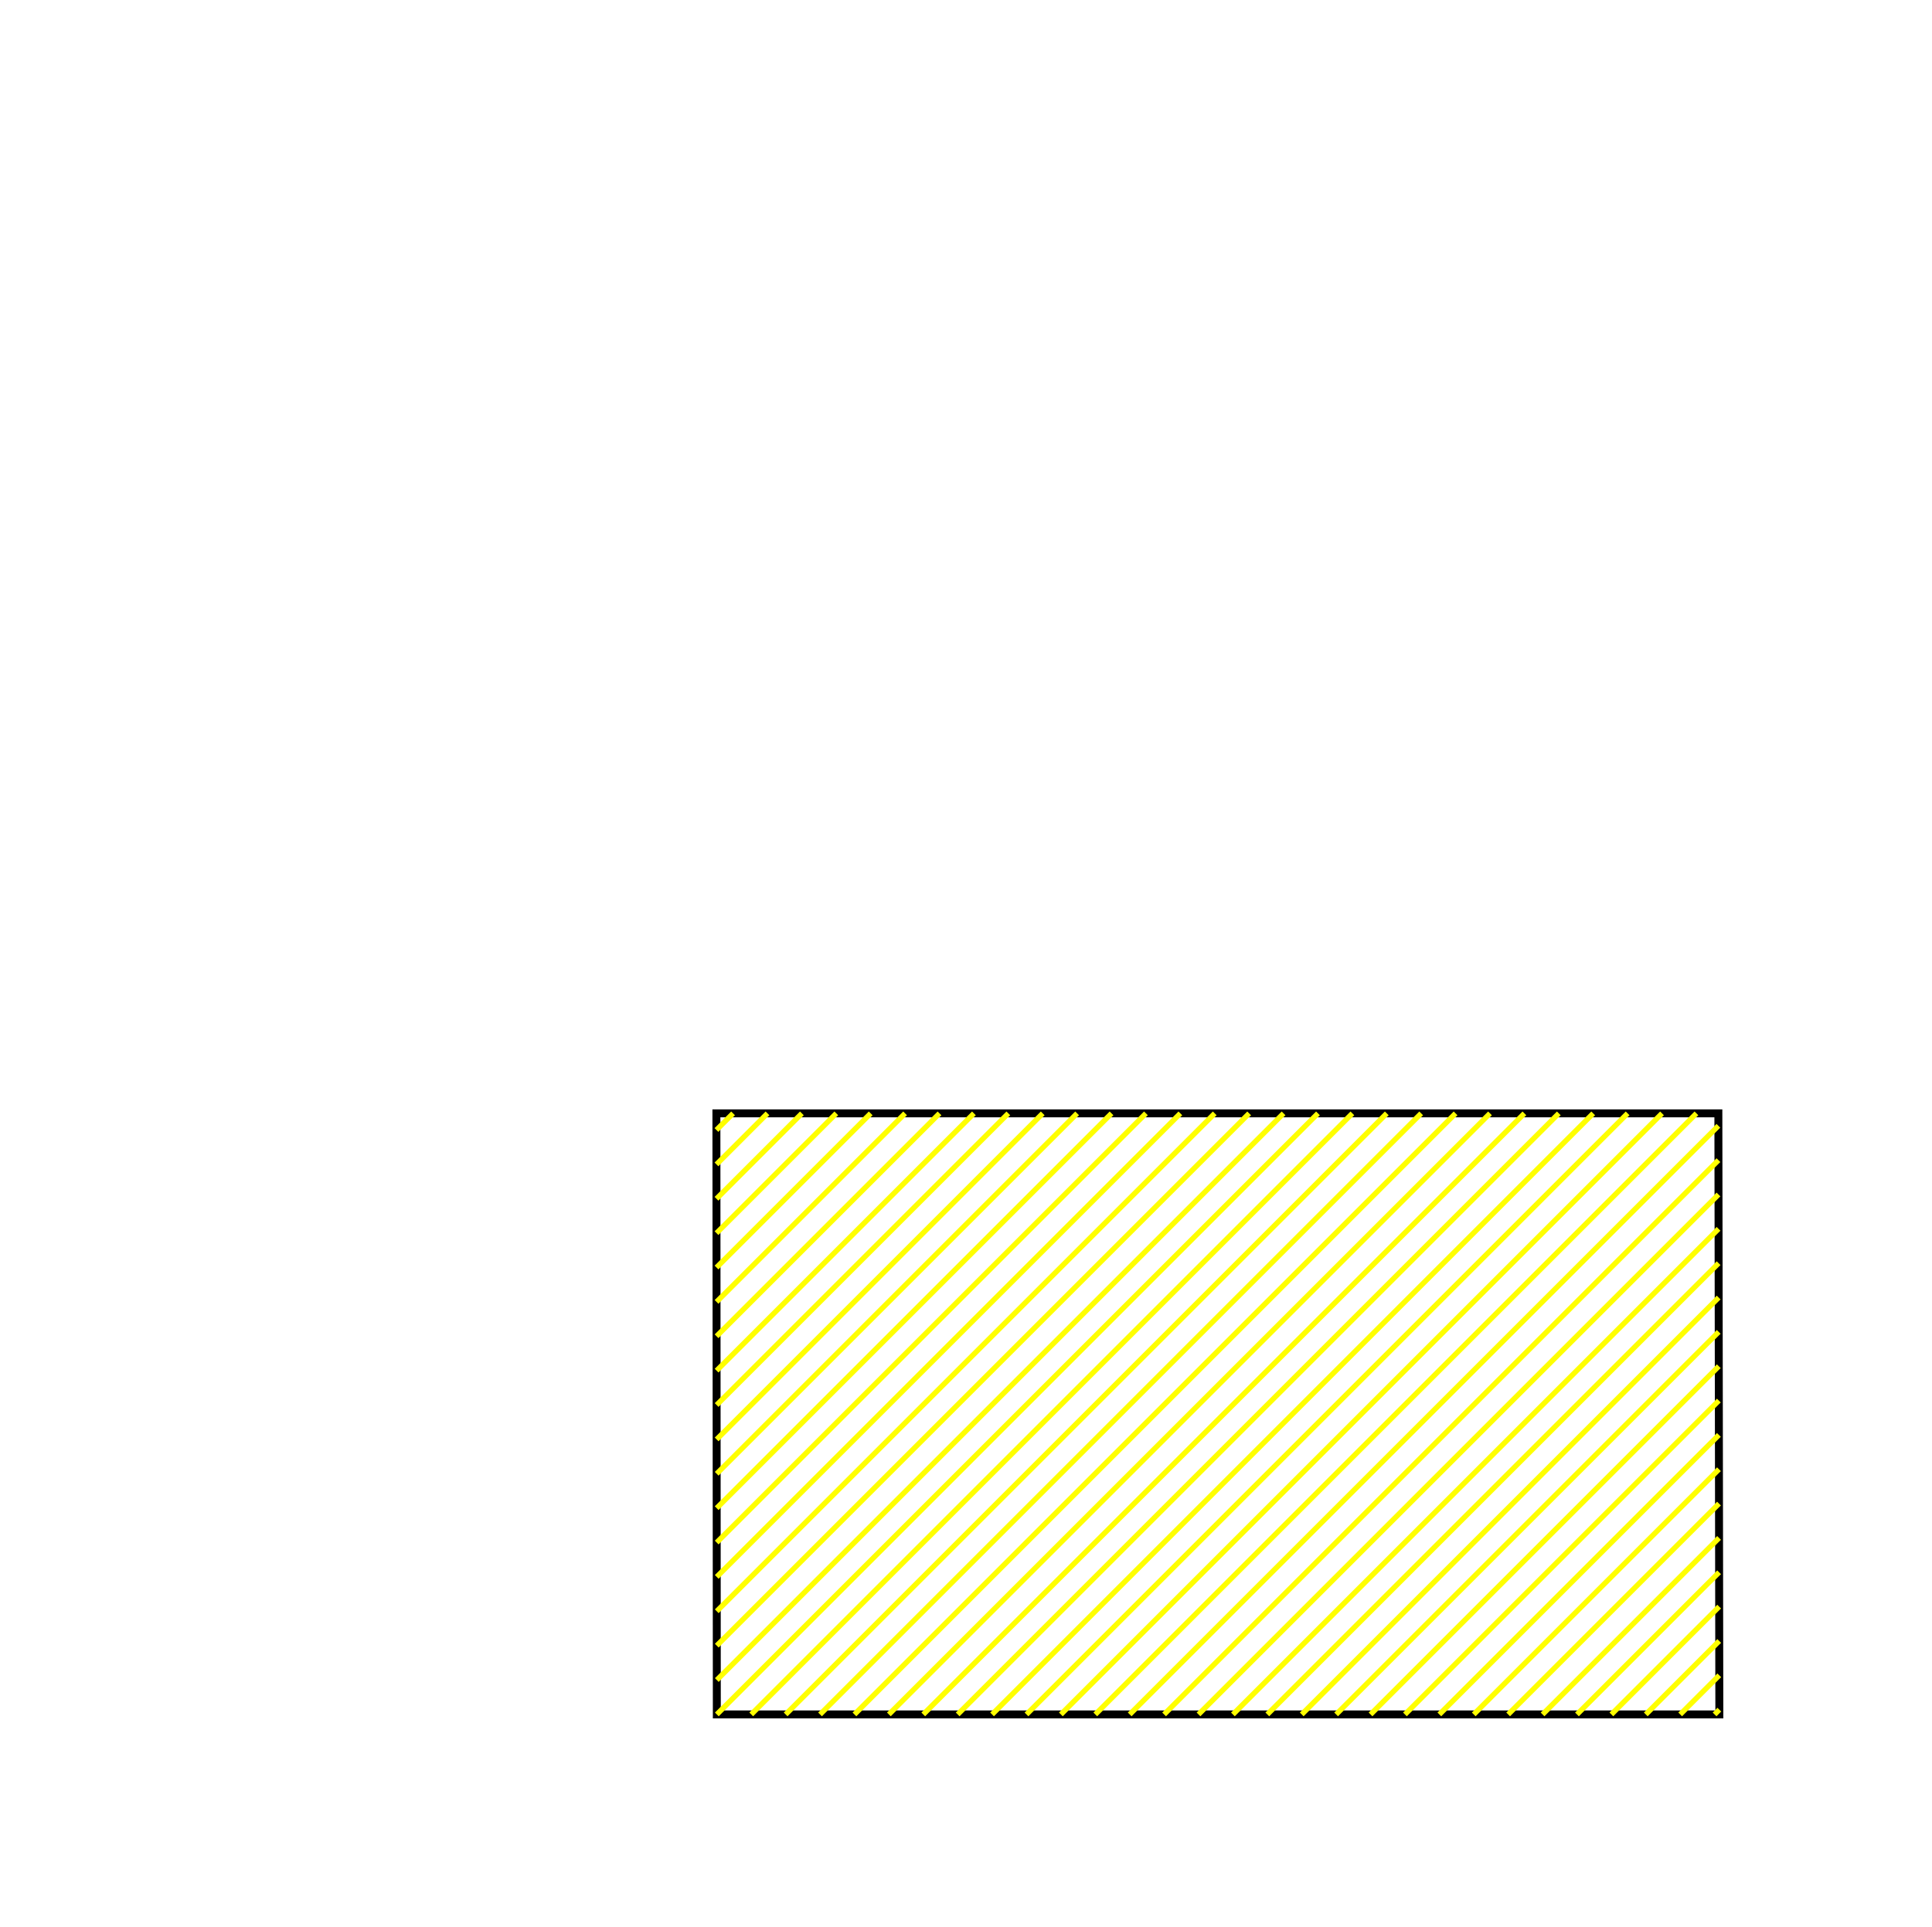
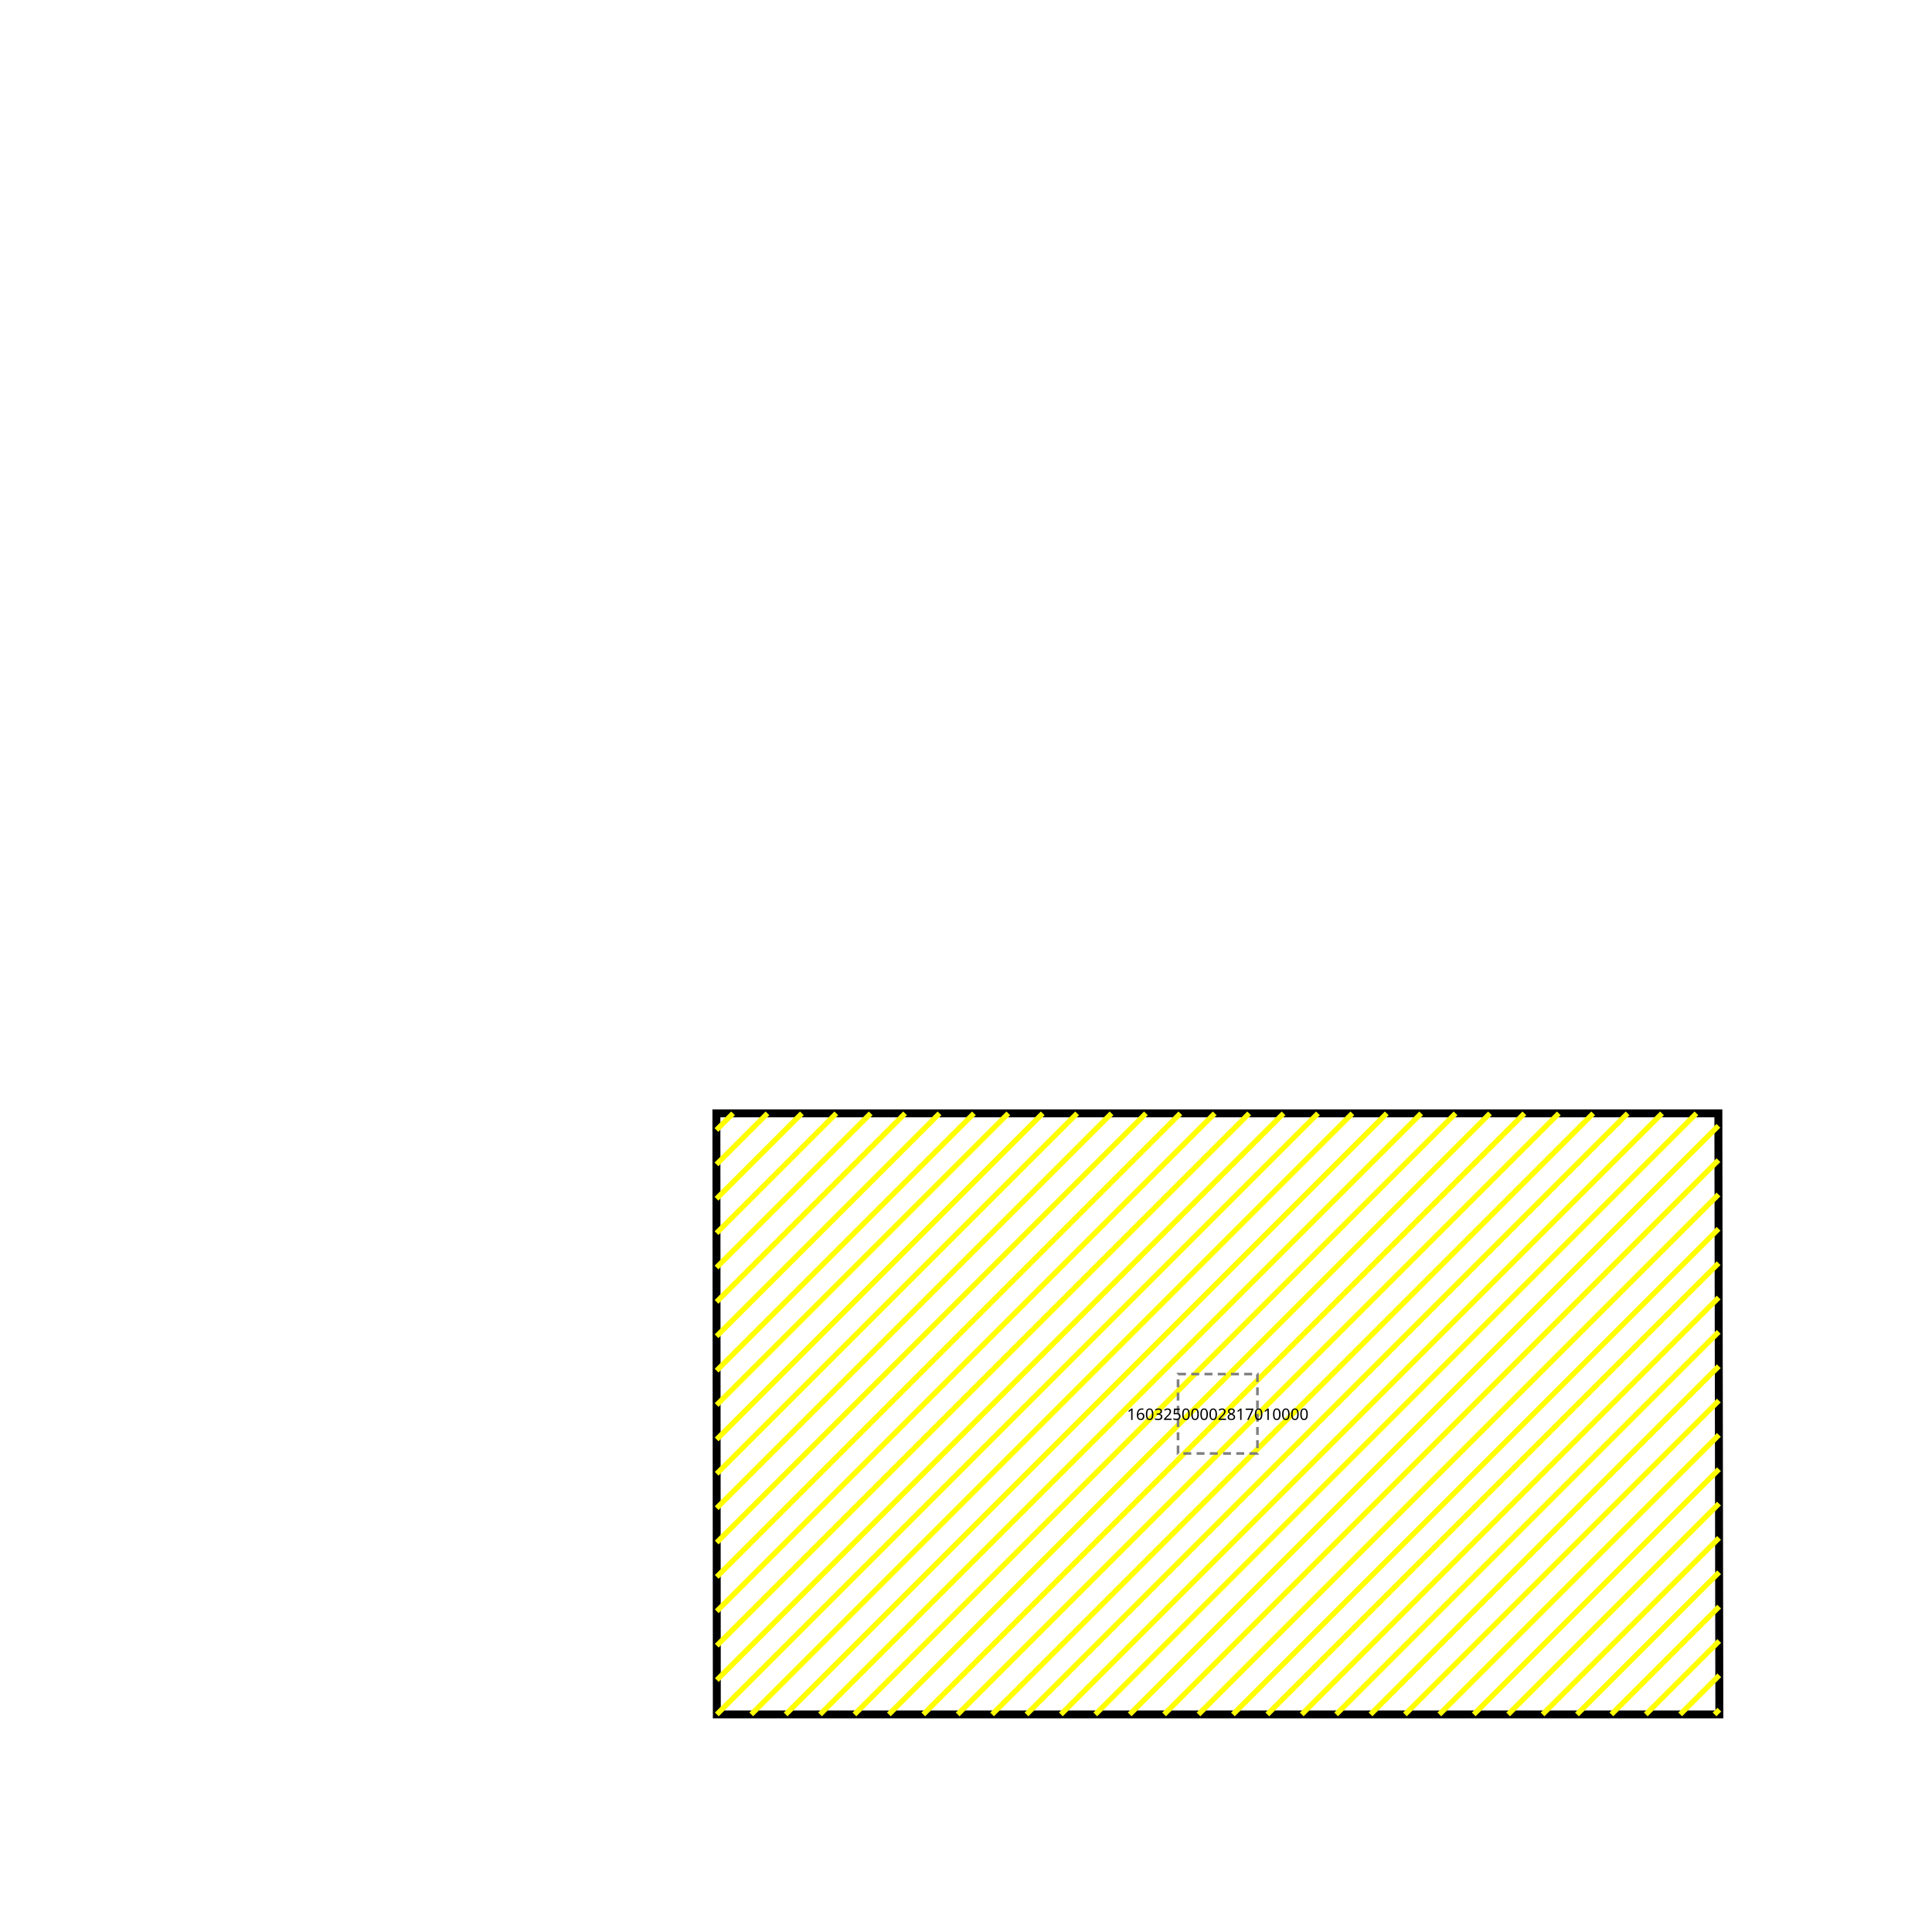
<svg xmlns="http://www.w3.org/2000/svg" width="730" height="728" viewBox="0 0 730 728">
  <polygon points="270.85,647.91 649.65,647.91 649.28,420.76 270.69,420.76" fill="none" stroke="#000000ff" stroke-width="3" stroke-linejoin="miter" stroke-linecap="butt" />
  <polyline points="270.7,427.05 276.99,420.76" fill="none" stroke="#ffff00ff" stroke-width="2" stroke-linejoin="miter" stroke-linecap="butt" />
  <polyline points="270.71,440.05 289.99,420.76" fill="none" stroke="#ffff00ff" stroke-width="2" stroke-linejoin="miter" stroke-linecap="butt" />
  <polyline points="270.72,453.04 302.99,420.76" fill="none" stroke="#ffff00ff" stroke-width="2" stroke-linejoin="miter" stroke-linecap="butt" />
  <polyline points="270.72,466.03 315.99,420.76" fill="none" stroke="#ffff00ff" stroke-width="2" stroke-linejoin="miter" stroke-linecap="butt" />
  <polyline points="270.73,479.02 328.99,420.76" fill="none" stroke="#ffff00ff" stroke-width="2" stroke-linejoin="miter" stroke-linecap="butt" />
  <polyline points="270.74,492.01 341.99,420.76" fill="none" stroke="#ffff00ff" stroke-width="2" stroke-linejoin="miter" stroke-linecap="butt" />
  <polyline points="270.75,505 354.99,420.76" fill="none" stroke="#ffff00ff" stroke-width="2" stroke-linejoin="miter" stroke-linecap="butt" />
  <polyline points="270.76,517.99 367.99,420.76" fill="none" stroke="#ffff00ff" stroke-width="2" stroke-linejoin="miter" stroke-linecap="butt" />
  <polyline points="270.77,530.98 380.99,420.76" fill="none" stroke="#ffff00ff" stroke-width="2" stroke-linejoin="miter" stroke-linecap="butt" />
  <polyline points="270.78,543.98 393.99,420.76" fill="none" stroke="#ffff00ff" stroke-width="2" stroke-linejoin="miter" stroke-linecap="butt" />
  <polyline points="270.79,556.97 406.99,420.76" fill="none" stroke="#ffff00ff" stroke-width="2" stroke-linejoin="miter" stroke-linecap="butt" />
  <polyline points="270.79,569.96 419.99,420.76" fill="none" stroke="#ffff00ff" stroke-width="2" stroke-linejoin="miter" stroke-linecap="butt" />
  <polyline points="270.8,582.95 432.99,420.76" fill="none" stroke="#ffff00ff" stroke-width="2" stroke-linejoin="miter" stroke-linecap="butt" />
  <polyline points="270.81,595.94 445.99,420.76" fill="none" stroke="#ffff00ff" stroke-width="2" stroke-linejoin="miter" stroke-linecap="butt" />
  <polyline points="270.82,608.93 458.99,420.76" fill="none" stroke="#ffff00ff" stroke-width="2" stroke-linejoin="miter" stroke-linecap="butt" />
  <polyline points="270.83,621.92 471.99,420.76" fill="none" stroke="#ffff00ff" stroke-width="2" stroke-linejoin="miter" stroke-linecap="butt" />
  <polyline points="270.84,634.92 484.99,420.76" fill="none" stroke="#ffff00ff" stroke-width="2" stroke-linejoin="miter" stroke-linecap="butt" />
  <polyline points="270.85,647.91 497.99,420.76" fill="none" stroke="#ffff00ff" stroke-width="2" stroke-linejoin="miter" stroke-linecap="butt" />
  <polyline points="283.85,647.91 510.99,420.76" fill="none" stroke="#ffff00ff" stroke-width="2" stroke-linejoin="miter" stroke-linecap="butt" />
  <polyline points="296.85,647.91 523.99,420.76" fill="none" stroke="#ffff00ff" stroke-width="2" stroke-linejoin="miter" stroke-linecap="butt" />
  <polyline points="309.85,647.91 536.99,420.76" fill="none" stroke="#ffff00ff" stroke-width="2" stroke-linejoin="miter" stroke-linecap="butt" />
  <polyline points="322.85,647.91 549.99,420.76" fill="none" stroke="#ffff00ff" stroke-width="2" stroke-linejoin="miter" stroke-linecap="butt" />
  <polyline points="335.85,647.91 562.99,420.76" fill="none" stroke="#ffff00ff" stroke-width="2" stroke-linejoin="miter" stroke-linecap="butt" />
  <polyline points="348.85,647.91 575.99,420.76" fill="none" stroke="#ffff00ff" stroke-width="2" stroke-linejoin="miter" stroke-linecap="butt" />
  <polyline points="361.85,647.91 588.99,420.76" fill="none" stroke="#ffff00ff" stroke-width="2" stroke-linejoin="miter" stroke-linecap="butt" />
  <polyline points="374.85,647.91 601.99,420.76" fill="none" stroke="#ffff00ff" stroke-width="2" stroke-linejoin="miter" stroke-linecap="butt" />
  <polyline points="387.85,647.91 614.99,420.76" fill="none" stroke="#ffff00ff" stroke-width="2" stroke-linejoin="miter" stroke-linecap="butt" />
  <polyline points="400.85,647.91 627.99,420.76" fill="none" stroke="#ffff00ff" stroke-width="2" stroke-linejoin="miter" stroke-linecap="butt" />
  <polyline points="413.85,647.91 640.99,420.76" fill="none" stroke="#ffff00ff" stroke-width="2" stroke-linejoin="miter" stroke-linecap="butt" />
  <polyline points="426.85,647.91 649.29,425.46" fill="none" stroke="#ffff00ff" stroke-width="2" stroke-linejoin="miter" stroke-linecap="butt" />
  <polyline points="439.85,647.91 649.31,438.44" fill="none" stroke="#ffff00ff" stroke-width="2" stroke-linejoin="miter" stroke-linecap="butt" />
  <polyline points="452.85,647.91 649.33,451.42" fill="none" stroke="#ffff00ff" stroke-width="2" stroke-linejoin="miter" stroke-linecap="butt" />
  <polyline points="465.85,647.91 649.35,464.4" fill="none" stroke="#ffff00ff" stroke-width="2" stroke-linejoin="miter" stroke-linecap="butt" />
  <polyline points="478.85,647.91 649.37,477.38" fill="none" stroke="#ffff00ff" stroke-width="2" stroke-linejoin="miter" stroke-linecap="butt" />
  <polyline points="491.85,647.91 649.39,490.36" fill="none" stroke="#ffff00ff" stroke-width="2" stroke-linejoin="miter" stroke-linecap="butt" />
  <polyline points="504.85,647.91 649.41,503.34" fill="none" stroke="#ffff00ff" stroke-width="2" stroke-linejoin="miter" stroke-linecap="butt" />
  <polyline points="517.85,647.91 649.44,516.32" fill="none" stroke="#ffff00ff" stroke-width="2" stroke-linejoin="miter" stroke-linecap="butt" />
  <polyline points="530.85,647.91 649.46,529.3" fill="none" stroke="#ffff00ff" stroke-width="2" stroke-linejoin="miter" stroke-linecap="butt" />
  <polyline points="543.85,647.91 649.48,542.28" fill="none" stroke="#ffff00ff" stroke-width="2" stroke-linejoin="miter" stroke-linecap="butt" />
  <polyline points="556.85,647.91 649.5,555.25" fill="none" stroke="#ffff00ff" stroke-width="2" stroke-linejoin="miter" stroke-linecap="butt" />
  <polyline points="569.85,647.91 649.52,568.23" fill="none" stroke="#ffff00ff" stroke-width="2" stroke-linejoin="miter" stroke-linecap="butt" />
  <polyline points="582.85,647.91 649.54,581.21" fill="none" stroke="#ffff00ff" stroke-width="2" stroke-linejoin="miter" stroke-linecap="butt" />
  <polyline points="595.85,647.91 649.56,594.19" fill="none" stroke="#ffff00ff" stroke-width="2" stroke-linejoin="miter" stroke-linecap="butt" />
  <polyline points="608.85,647.91 649.58,607.17" fill="none" stroke="#ffff00ff" stroke-width="2" stroke-linejoin="miter" stroke-linecap="butt" />
  <polyline points="621.85,647.91 649.6,620.15" fill="none" stroke="#ffff00ff" stroke-width="2" stroke-linejoin="miter" stroke-linecap="butt" />
  <polyline points="634.85,647.91 649.62,633.13" fill="none" stroke="#ffff00ff" stroke-width="2" stroke-linejoin="miter" stroke-linecap="butt" />
  <polyline points="647.85,647.91 649.64,646.11" fill="none" stroke="#ffff00ff" stroke-width="2" stroke-linejoin="miter" stroke-linecap="butt" />
+   <rect x="445.12" y="519.29" width="30" height="30" fill="none" stroke="#808080" stroke-dasharray="3 2" />
+   <text x="460.12" y="534.29" text-anchor="middle" dominant-baseline="central" font-family="sans-serif" font-size="6">16032500002817010000</text>
</svg>
